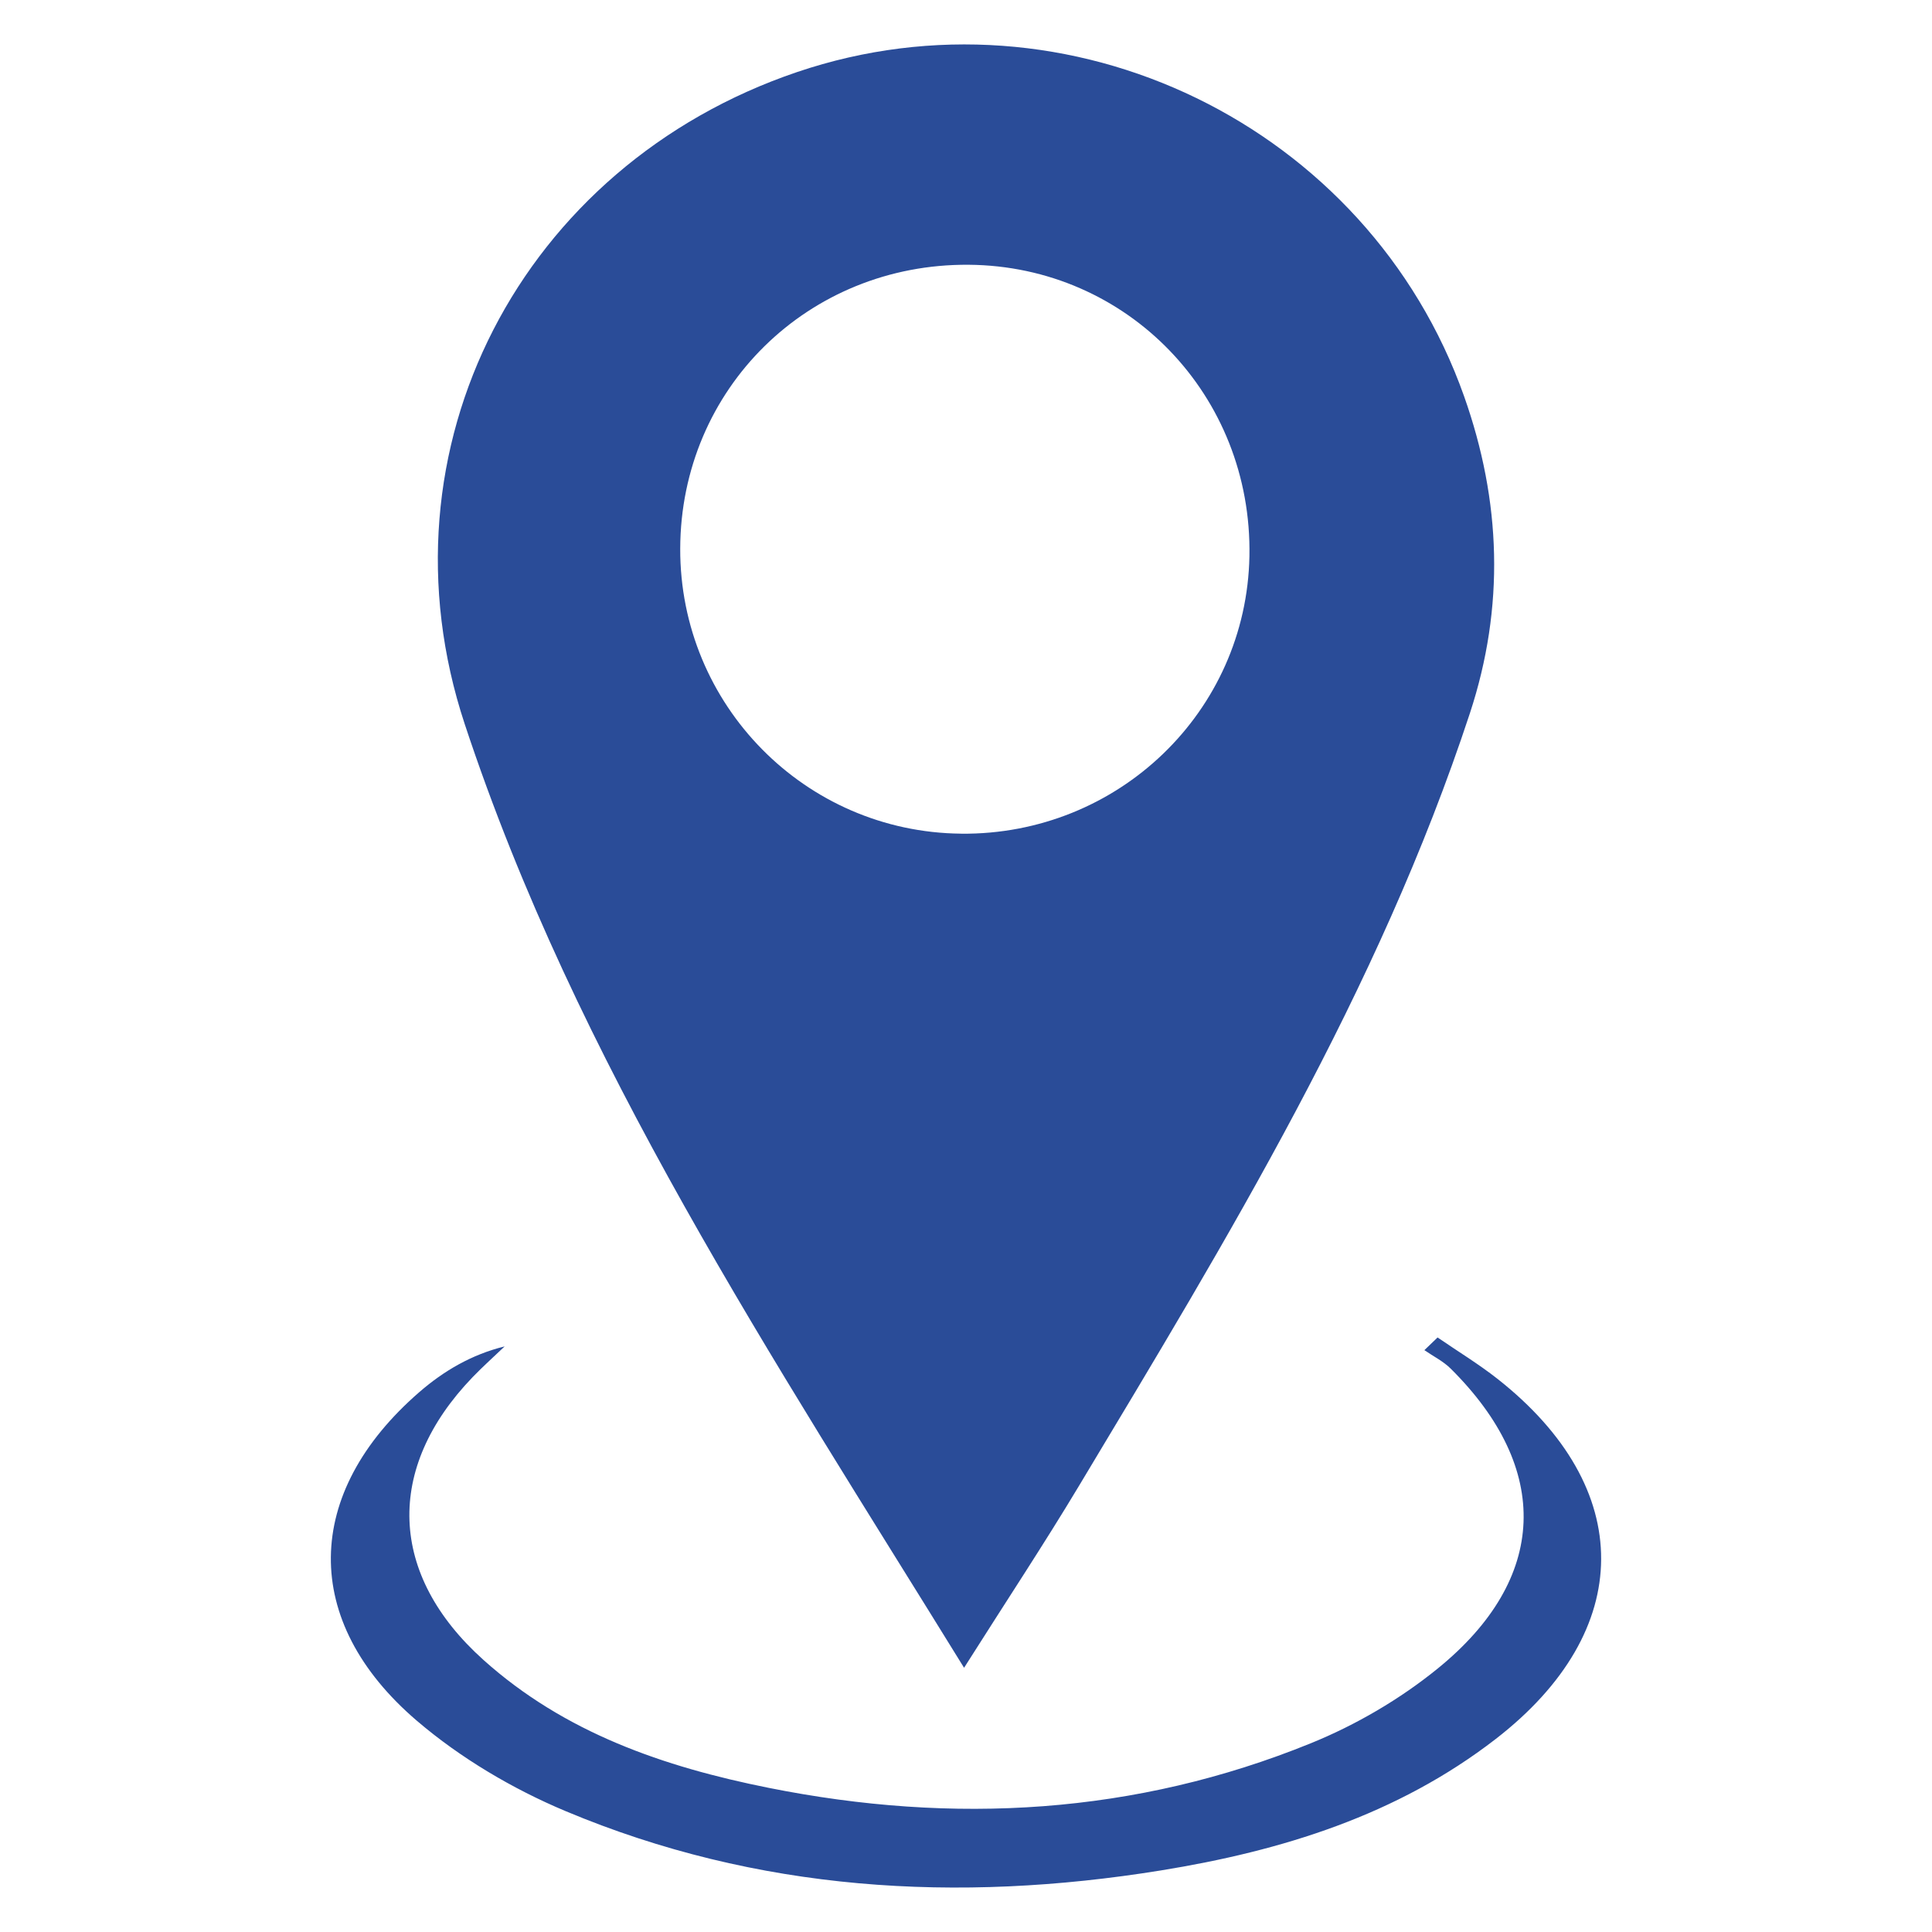
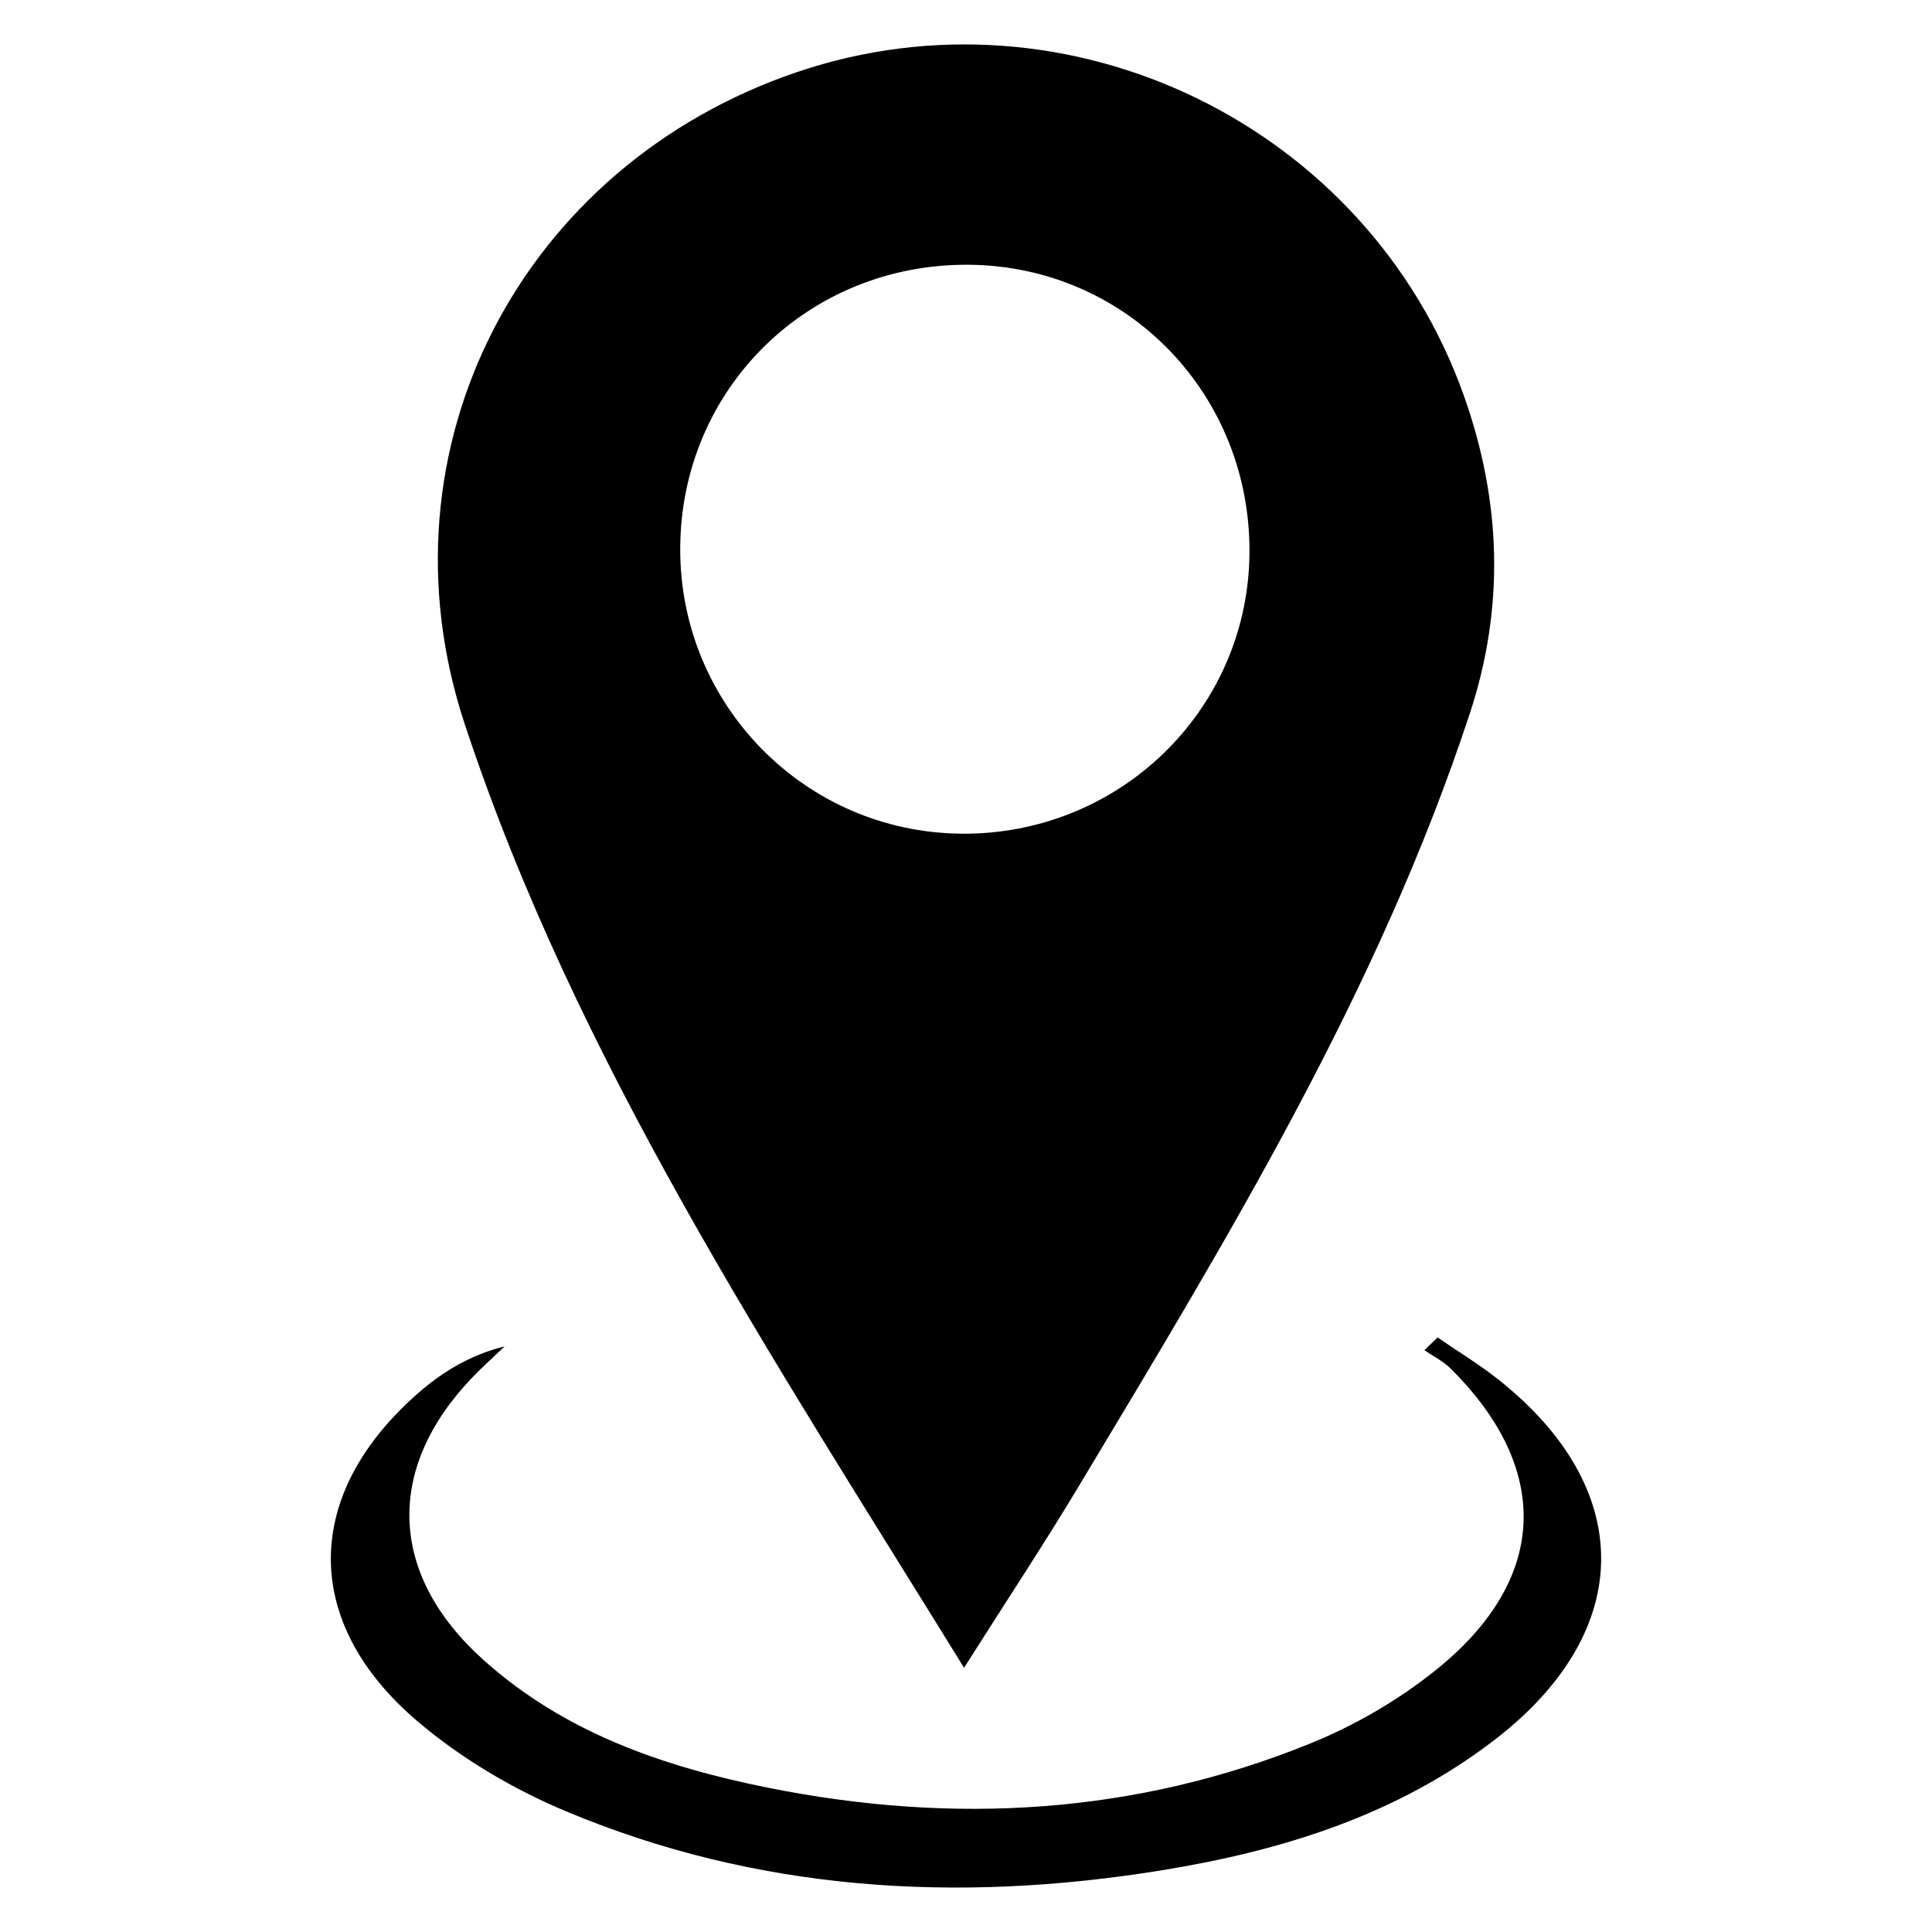
<svg xmlns="http://www.w3.org/2000/svg" id="Layer_1" data-name="Layer 1" viewBox="0 0 500 500">
  <defs>
    <style>
      .cls-1 {
        fill: #2a4c98;
        strokeWidth: 0px;
      }
    </style>
  </defs>
-   <path class="cls-1" d="M249.5,431.62c-49.78-80.66-100.34-156.85-129.23-244.23-23.59-71.35,14.7-144.56,86.01-168.74,70.27-23.82,147.8,13.81,172.62,83.89,9.62,27.15,10.57,54.5,1.5,82.07-23.64,71.81-62.68,135.82-101.24,200.06-8.9,14.83-18.46,29.27-29.66,46.95ZM248.72,215.76c40.67.39,73.88-31.57,74.63-71.82.77-41.56-31.53-75.1-72.65-75.42-41.57-.32-74.53,32.11-74.66,73.45-.12,40.46,32.32,73.39,72.67,73.78Z" />
-   <path class="cls-1" d="M372.05,346.14c5.18,3.56,10.59,6.84,15.52,10.72,35.85,28.24,35.79,65.13-.48,93.19-25.49,19.72-55.39,28.96-86.68,34.02-52.65,8.51-104.44,5.46-154.03-15.35-13.71-5.75-27.17-13.72-38.45-23.35-30.19-25.78-29.49-59.02.61-85.11,6.24-5.41,13.45-9.7,22.06-11.81-2.77,2.65-5.64,5.21-8.3,7.97-22.7,23.59-21.78,51.11,2.82,73.17,21.01,18.85,46.66,27.67,73.79,33.1,47.9,9.59,94.91,6.93,140.34-11.54,11.66-4.74,23.05-11.39,32.81-19.32,28.65-23.26,29.49-51.72,3.39-77.62-1.94-1.93-4.53-3.21-6.82-4.79,1.14-1.1,2.28-2.19,3.42-3.29Z" />
+   <path className="cls-1" d="M249.5,431.62c-49.78-80.66-100.34-156.85-129.23-244.23-23.59-71.35,14.7-144.56,86.01-168.74,70.27-23.82,147.8,13.81,172.62,83.89,9.62,27.15,10.57,54.5,1.5,82.07-23.64,71.81-62.68,135.82-101.24,200.06-8.9,14.83-18.46,29.27-29.66,46.95ZM248.72,215.76c40.67.39,73.88-31.57,74.63-71.82.77-41.56-31.53-75.1-72.65-75.42-41.57-.32-74.53,32.11-74.66,73.45-.12,40.46,32.32,73.39,72.67,73.78Z" />
+   <path className="cls-1" d="M372.05,346.14c5.18,3.56,10.59,6.84,15.52,10.72,35.85,28.24,35.79,65.13-.48,93.19-25.49,19.72-55.39,28.96-86.68,34.02-52.65,8.51-104.44,5.46-154.03-15.35-13.71-5.75-27.17-13.72-38.45-23.35-30.19-25.78-29.49-59.02.61-85.11,6.24-5.41,13.45-9.7,22.06-11.81-2.77,2.65-5.64,5.21-8.3,7.97-22.7,23.59-21.78,51.11,2.82,73.17,21.01,18.85,46.66,27.67,73.79,33.1,47.9,9.59,94.91,6.93,140.34-11.54,11.66-4.74,23.05-11.39,32.81-19.32,28.65-23.26,29.49-51.72,3.39-77.62-1.94-1.93-4.53-3.21-6.82-4.79,1.14-1.1,2.28-2.19,3.42-3.29Z" />
</svg>
